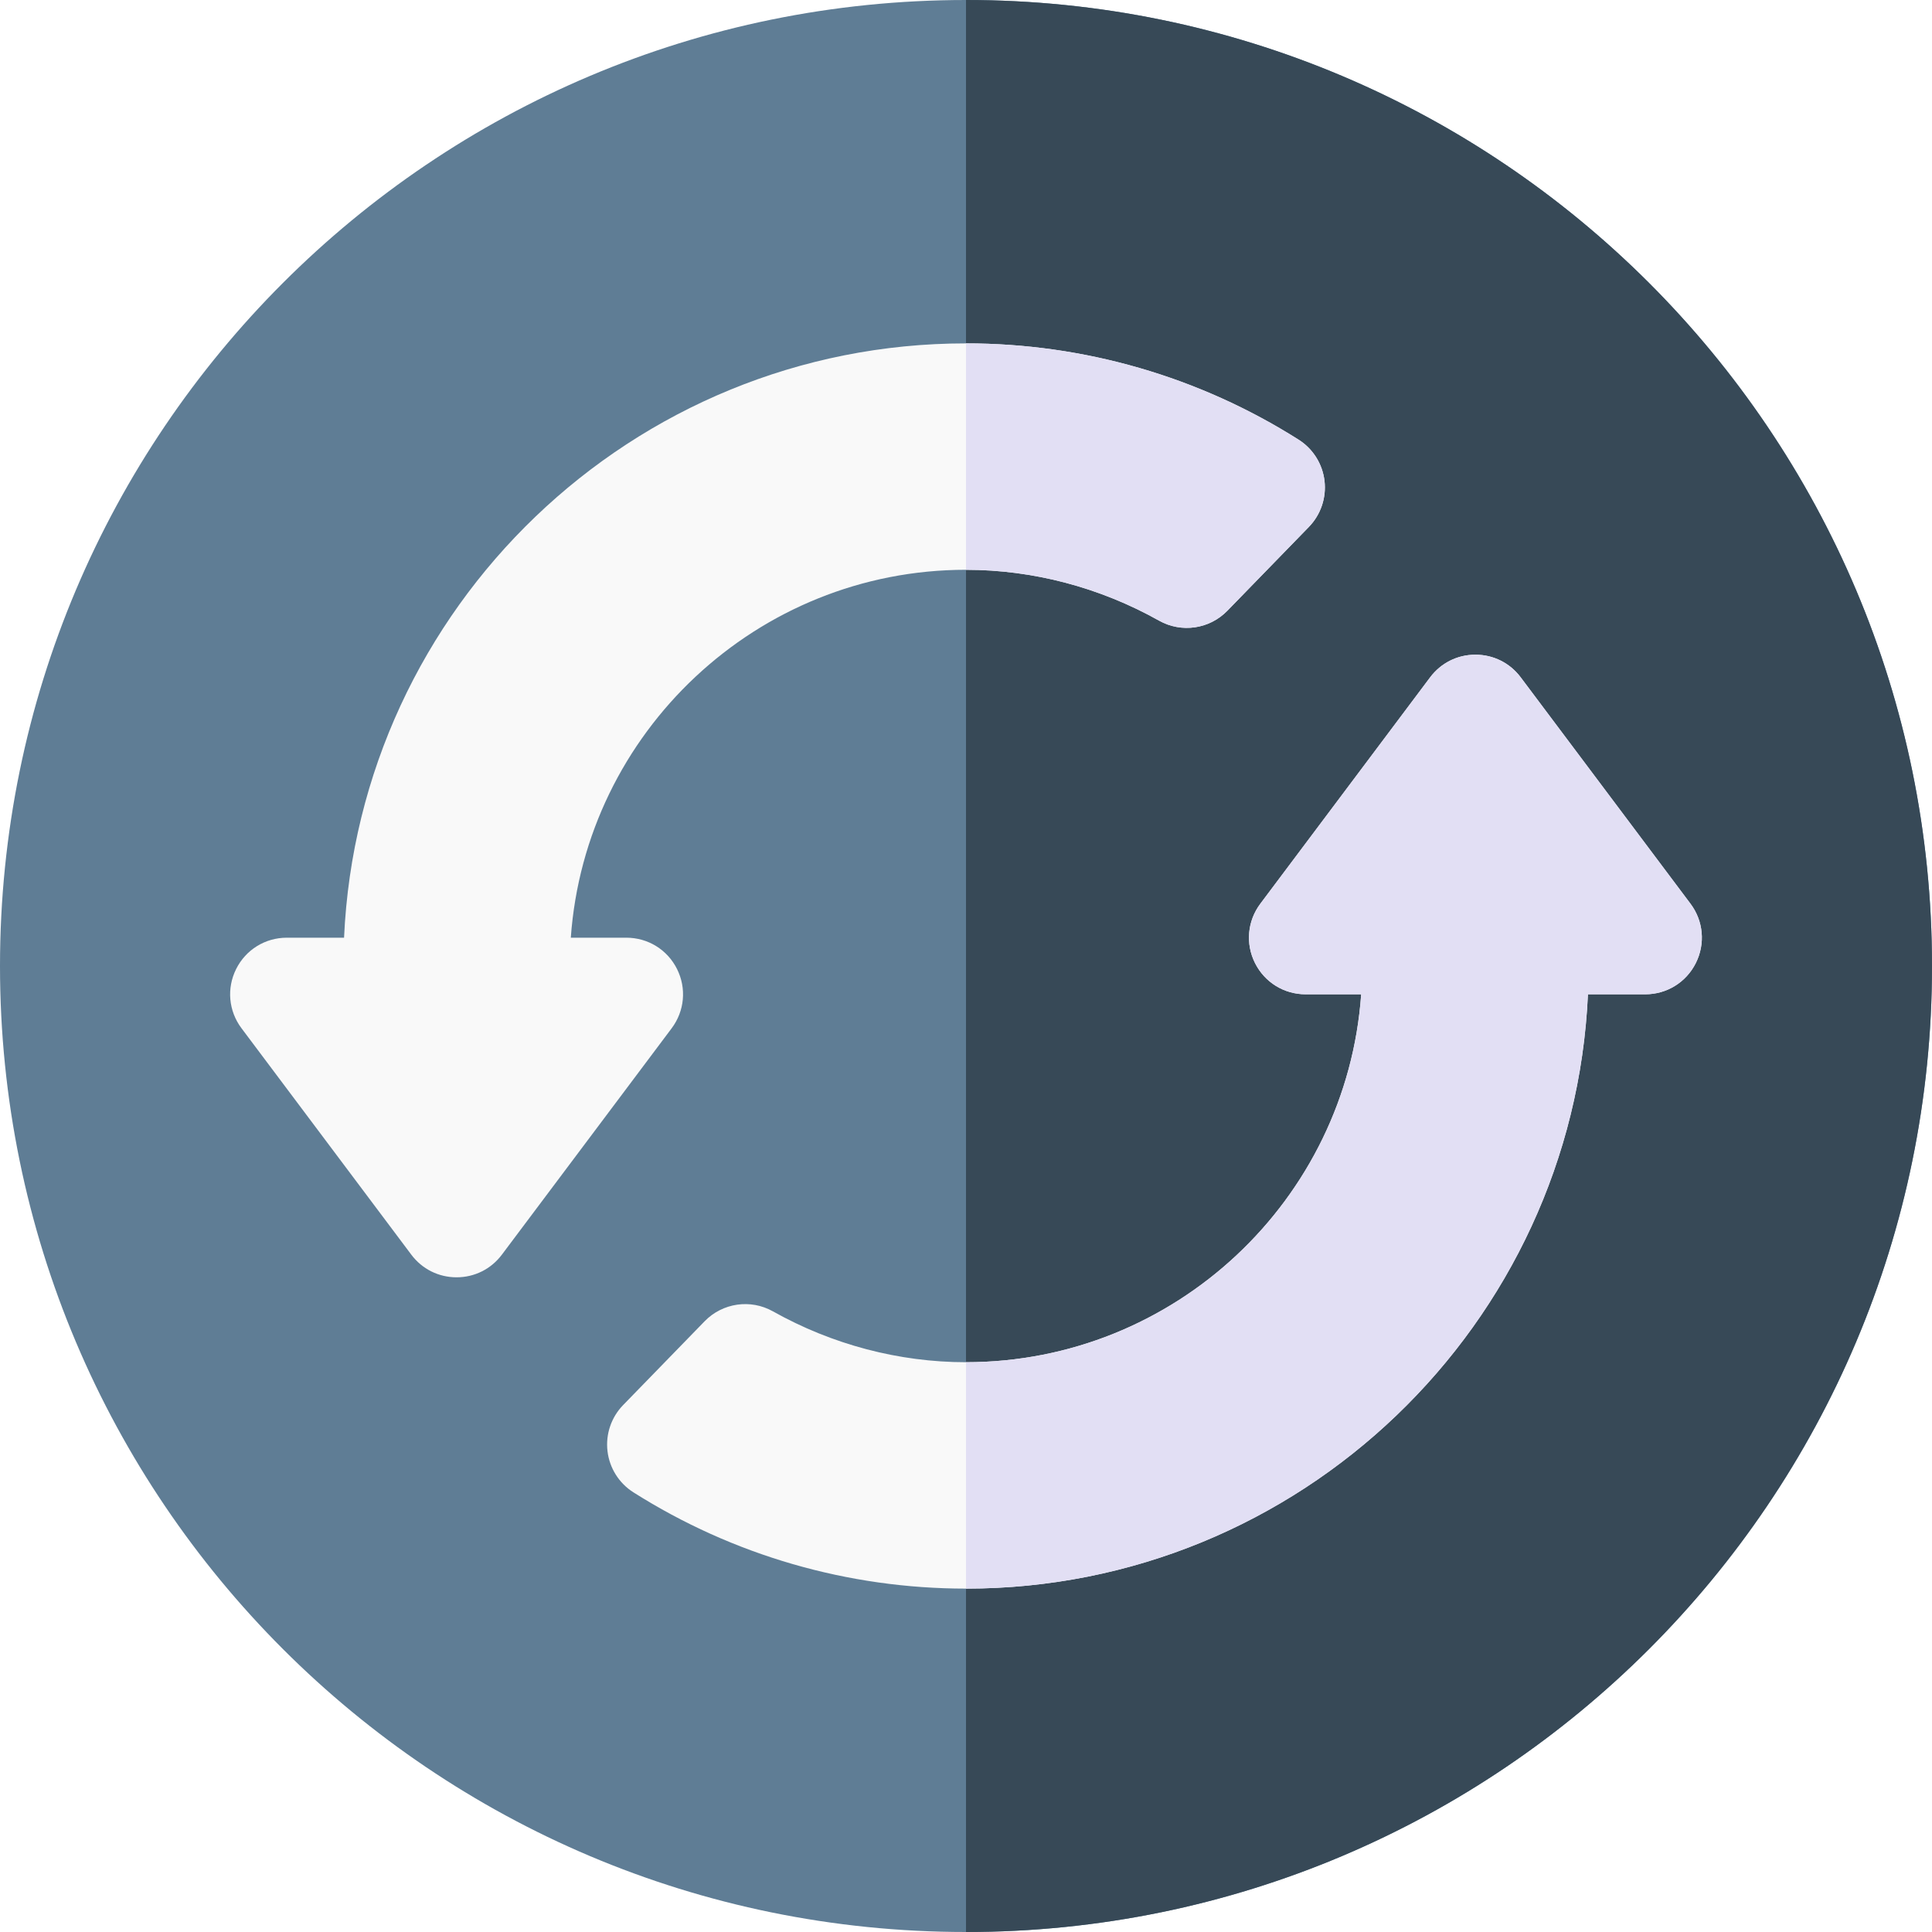
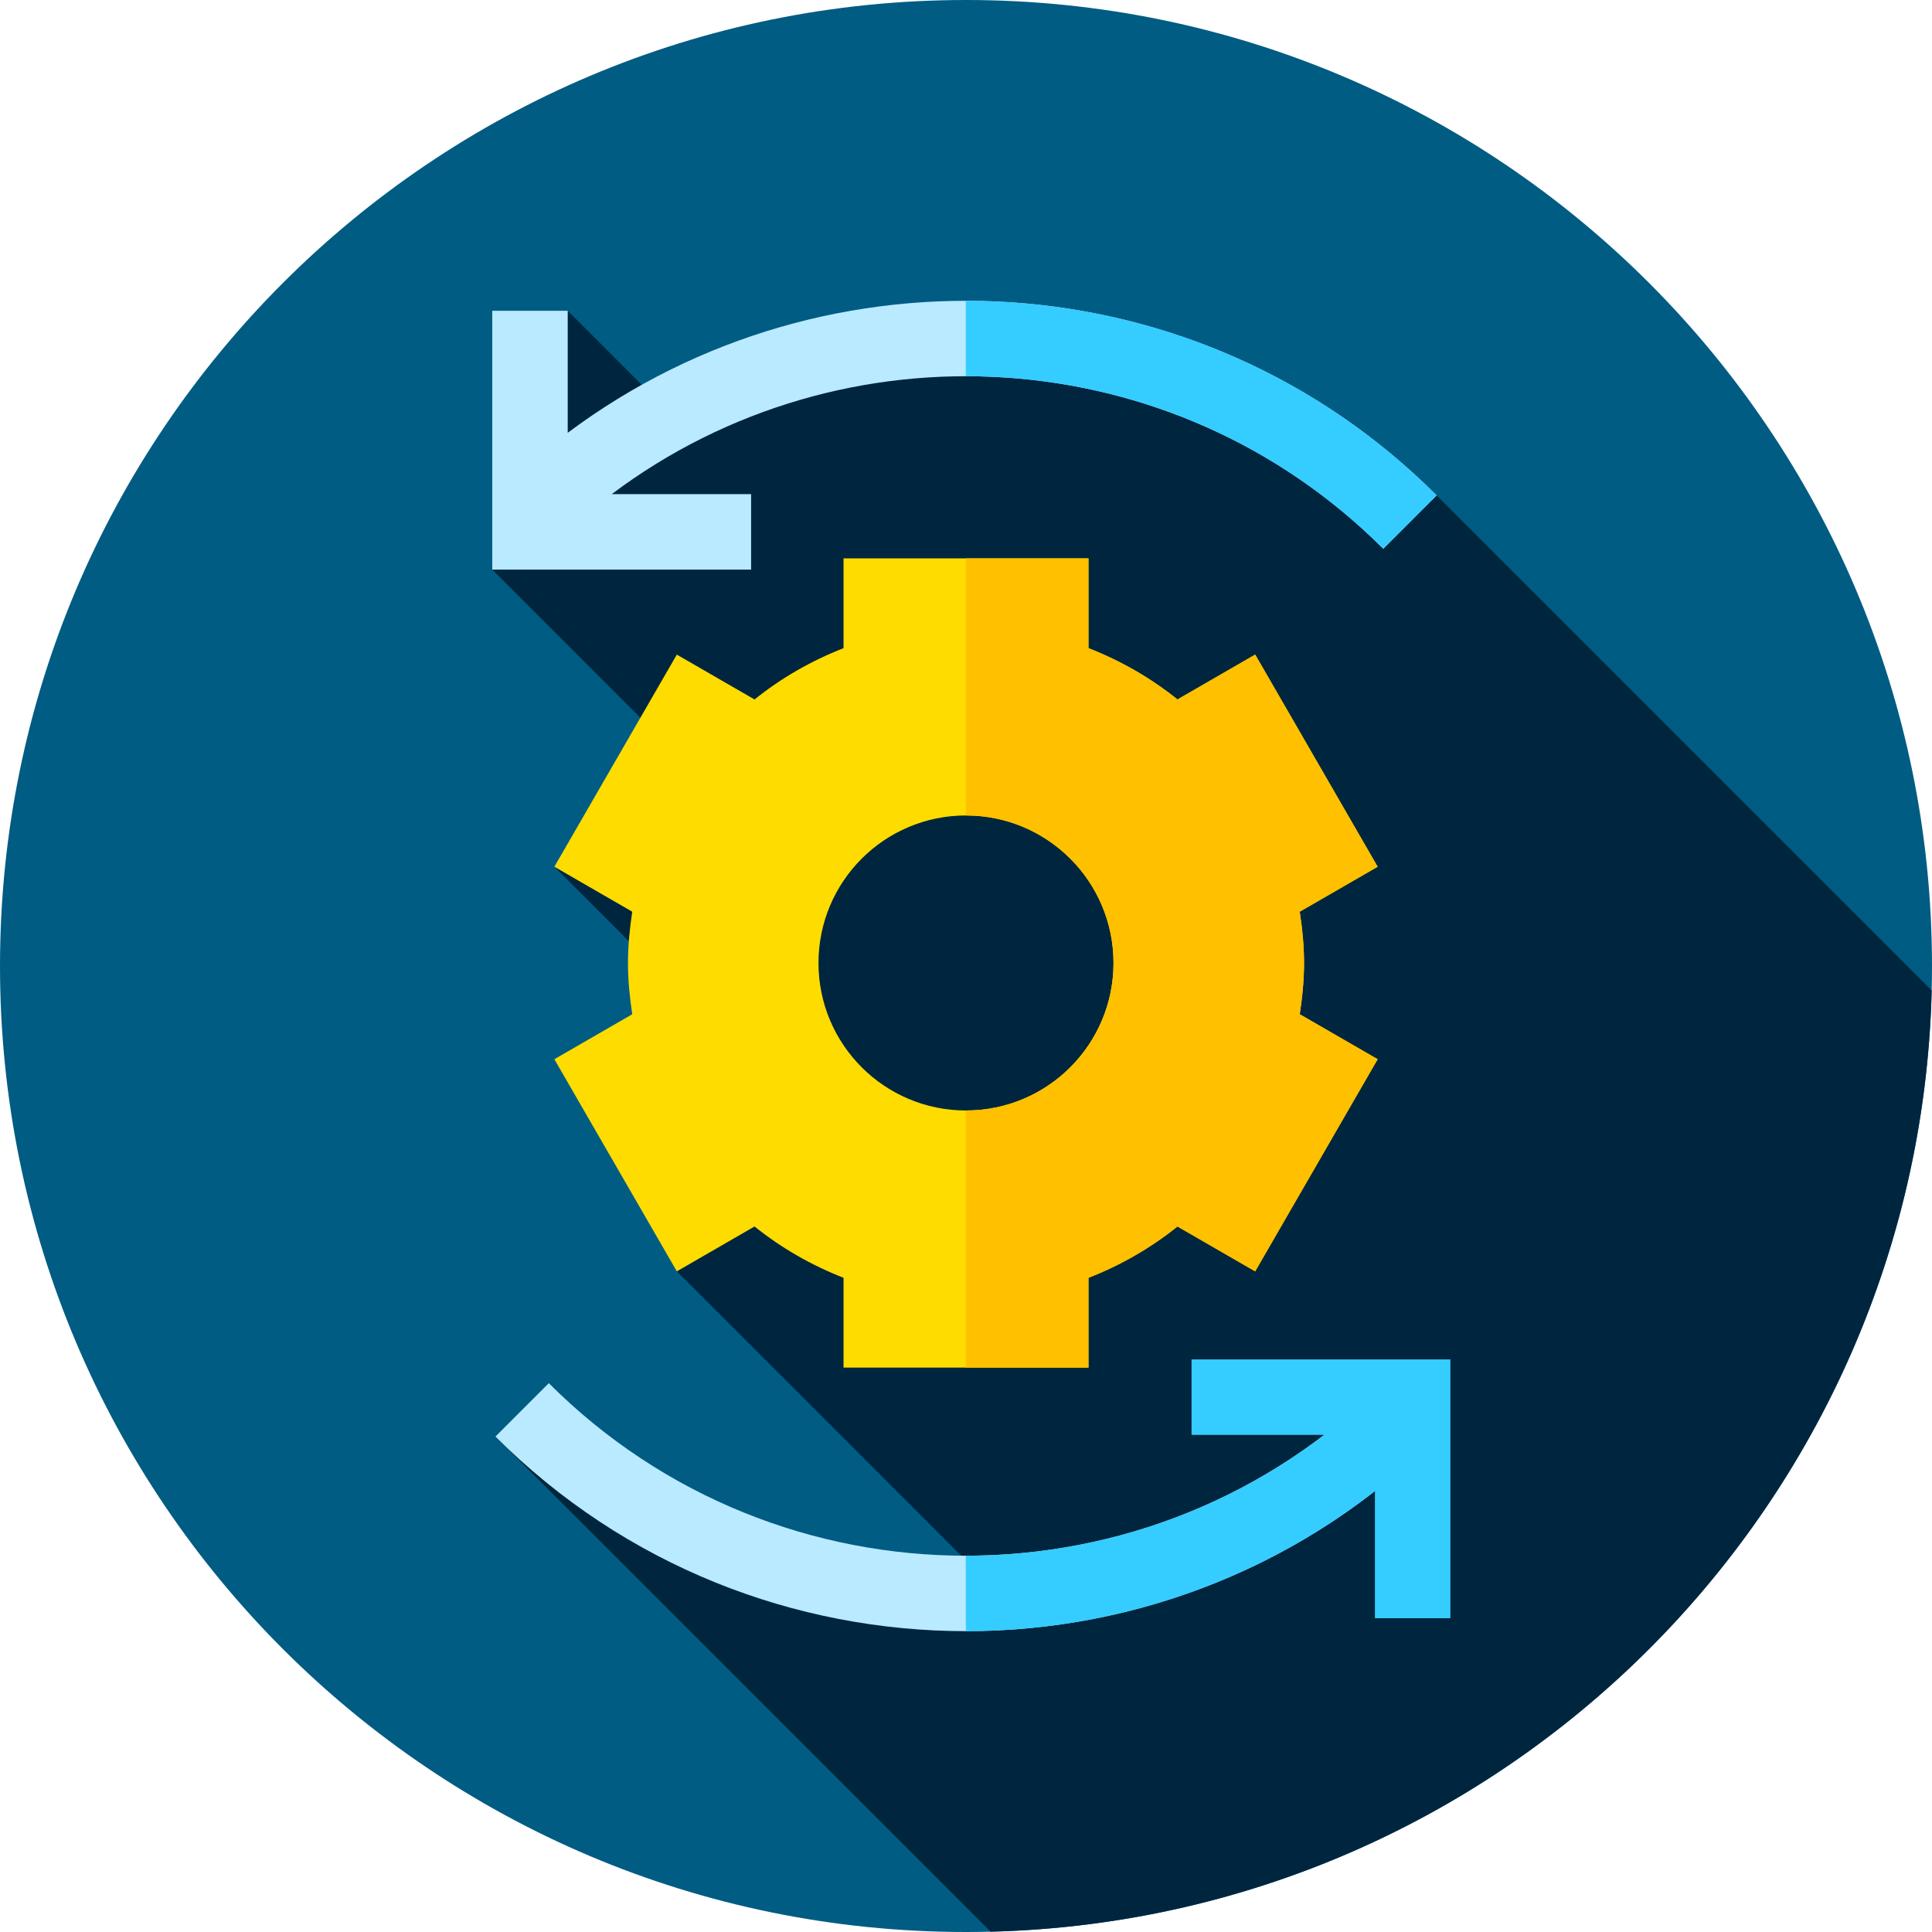
- <svg xmlns="http://www.w3.org/2000/svg" id="Capa_1" enable-background="new 0 0 512 512" height="18" viewBox="0 0 512 512" width="18" class="">
+ <svg xmlns="http://www.w3.org/2000/svg" version="1.1" id="Capa_1" x="0px" y="0px" viewBox="0 0 512 512" width="18" height="18" style="enable-background:new 0 0 512 512;" xml:space="preserve">
+   <circle style="fill:#005C83;" cx="256" cy="256" r="256" />
+   <path style="fill:#00263F;" d="M262.515,511.917c136.22-3.403,246.017-113.212,249.403-249.436l-131.2-131.2L254.5,86  l-77.264,23.139l-26.785-26.785l-20,68.6l64.74,64.74l-48.28,13.997l75.06,75.06l-42.605,32.168l92.725,92.725L131.298,380.7  L262.515,511.917z" />
  <g>
-     <g>
-       <g>
-         <circle cx="256" cy="256" fill="#ff6b6b" r="256" data-original="#D7D7FF" class="" style="fill:#5F7D95" data-old_color="#ff6b6b" />
-         <path d="m256 0v512c141.385 0 256-114.615 256-256s-114.615-256-256-256z" fill="#ff1f3d" data-original="#5F7D95" class="active-path" style="fill:#374957" data-old_color="#ff1f3d" />
-         <g>
-           <path d="m351.007 127.429c-.53-4.488-3.055-8.499-6.874-10.916-26.366-16.691-56.842-25.513-88.133-25.513-88.467 0-160.887 69.987-164.822 157.5h-15.178c-5.718 0-10.859 3.177-13.416 8.292-2.558 5.114-2.015 11.133 1.416 15.708l45 60c2.86 3.813 7.233 6 12 6s9.14-2.187 12-6l45-60c3.431-4.575 3.974-10.594 1.416-15.708-2.557-5.115-7.698-8.292-13.416-8.292h-14.729c3.859-54.41 49.354-97.5 104.729-97.5 17.757 0 35.451 4.661 51.167 13.479 5.93 3.329 13.354 2.251 18.093-2.623l21.603-22.212c3.151-3.239 4.674-7.727 4.144-12.215z" fill="#f9f9f9" data-original="#F9F9F9" class="" />
-           <path d="m325.26 161.856 21.603-22.212c3.151-3.239 4.673-7.728 4.144-12.216s-3.055-8.499-6.874-10.916c-26.366-16.69-56.842-25.512-88.133-25.512v60c17.757 0 35.451 4.661 51.167 13.479 5.93 3.33 13.354 2.251 18.093-2.623z" fill="#e2dff4" data-original="#E2DFF4" class="" style="fill:#E2DFF4" />
-           <path d="m448 239.5-45-60c-2.86-3.813-7.233-6-12-6s-9.14 2.187-12 6l-45 60c-3.431 4.575-3.974 10.594-1.416 15.708 2.557 5.115 7.698 8.292 13.416 8.292h14.729c-3.859 54.41-49.354 97.5-104.729 97.5-17.757 0-35.451-4.661-51.167-13.479-5.93-3.329-13.354-2.251-18.093 2.623l-21.603 22.212c-3.151 3.239-4.673 7.728-4.144 12.216s3.055 8.499 6.874 10.916c26.366 16.69 56.842 25.512 88.133 25.512 88.467 0 160.887-69.987 164.822-157.5h15.178c5.718 0 10.859-3.177 13.416-8.292 2.558-5.114 2.015-11.133-1.416-15.708z" fill="#f9f9f9" data-original="#F9F9F9" class="" />
-           <path d="m448 239.5-45-60c-2.86-3.813-7.233-6-12-6s-9.14 2.187-12 6l-45 60c-3.431 4.575-3.974 10.594-1.416 15.708 2.557 5.115 7.698 8.292 13.416 8.292h14.729c-3.859 54.41-49.354 97.5-104.729 97.5v60c88.467 0 160.887-69.987 164.822-157.5h15.178c5.718 0 10.859-3.177 13.416-8.292 2.558-5.114 2.015-11.133-1.416-15.708z" fill="#e2dff4" data-original="#E2DFF4" class="" style="fill:#E2DFF4" />
-         </g>
-       </g>
-     </g>
+     <path style="fill:#B9EAFF;" d="M150.451,114.698V82.354h-20v68.6h68.6v-20h-36.939c61.212-46.029,148.78-41.213,204.463,14.469   l14.143-14.142C318.02,68.583,219.476,63.063,150.451,114.698z" />
+     <path style="fill:#B9EAFF;" d="M256.008,432.274c-45.169,0-90.323-17.188-124.71-51.574l14.143-14.143   c60.967,60.967,160.168,60.967,221.135,0l14.143,14.143C346.339,415.079,301.166,432.274,256.008,432.274z" />
  </g>
+   <path style="fill:#35CCFF;" d="M255.952,79.708v19.99c40.06-0.014,80.125,15.228,110.623,45.725l14.143-14.142  C346.321,96.885,301.135,79.694,255.952,79.708z" />
+   <path style="fill:#FFDC00;" d="M345.582,255.198c0-4.631-0.461-9.145-1.138-13.587l20.646-11.92l-32.455-56.214l-20.594,11.89  c-7.06-5.673-15.007-10.255-23.586-13.595V147.97h-64.91v23.802c-8.579,3.34-16.525,7.923-23.585,13.595l-20.594-11.89  l-32.455,56.214l20.646,11.92c-0.678,4.442-1.138,8.956-1.138,13.587c0,4.631,0.461,9.145,1.138,13.587l-20.646,11.92l32.455,56.214  l20.594-11.89c7.06,5.673,15.007,10.255,23.585,13.595v23.802h64.91v-23.802c8.579-3.34,16.525-7.922,23.586-13.595l20.594,11.89  l32.455-56.214l-20.646-11.92C345.121,264.343,345.582,259.829,345.582,255.198z M255.999,294.29  c-21.59,0-39.092-17.501-39.092-39.091s17.502-39.092,39.092-39.092s39.092,17.502,39.092,39.092S277.589,294.291,255.999,294.29z" />
+   <path style="fill:#FFC000;" d="M345.582,255.198c0-4.631-0.461-9.146-1.138-13.587l20.646-11.92l-32.455-56.214l-20.594,11.89  c-7.06-5.673-15.006-10.255-23.585-13.595V147.97h-32.502v68.139c0.016,0,0.031-0.001,0.047-0.001  c21.589,0,39.092,17.502,39.092,39.092s-17.502,39.092-39.092,39.091c-0.016,0-0.031-0.001-0.047-0.001v68.136h32.502v-23.802  c8.579-3.34,16.525-7.922,23.585-13.595l20.594,11.89l32.455-56.213l-20.646-11.92C345.121,264.343,345.582,259.829,345.582,255.198  z" />
+   <path style="fill:#35CCFF;" d="M315.77,360.254v20h35.159c-27.922,21.359-61.449,32.04-94.976,32.028v19.991  c0.019,0,0.037,0.001,0.055,0.001c38.311,0,76.629-12.382,108.361-37.127v33.707h20v-68.6L315.77,360.254L315.77,360.254z" />
+   <g>
+ </g>
+   <g>
+ </g>
+   <g>
+ </g>
+   <g>
+ </g>
+   <g>
+ </g>
+   <g>
+ </g>
+   <g>
+ </g>
+   <g>
+ </g>
+   <g>
+ </g>
+   <g>
+ </g>
+   <g>
+ </g>
+   <g>
+ </g>
+   <g>
+ </g>
+   <g>
+ </g>
+   <g>
+ </g>
</svg>
